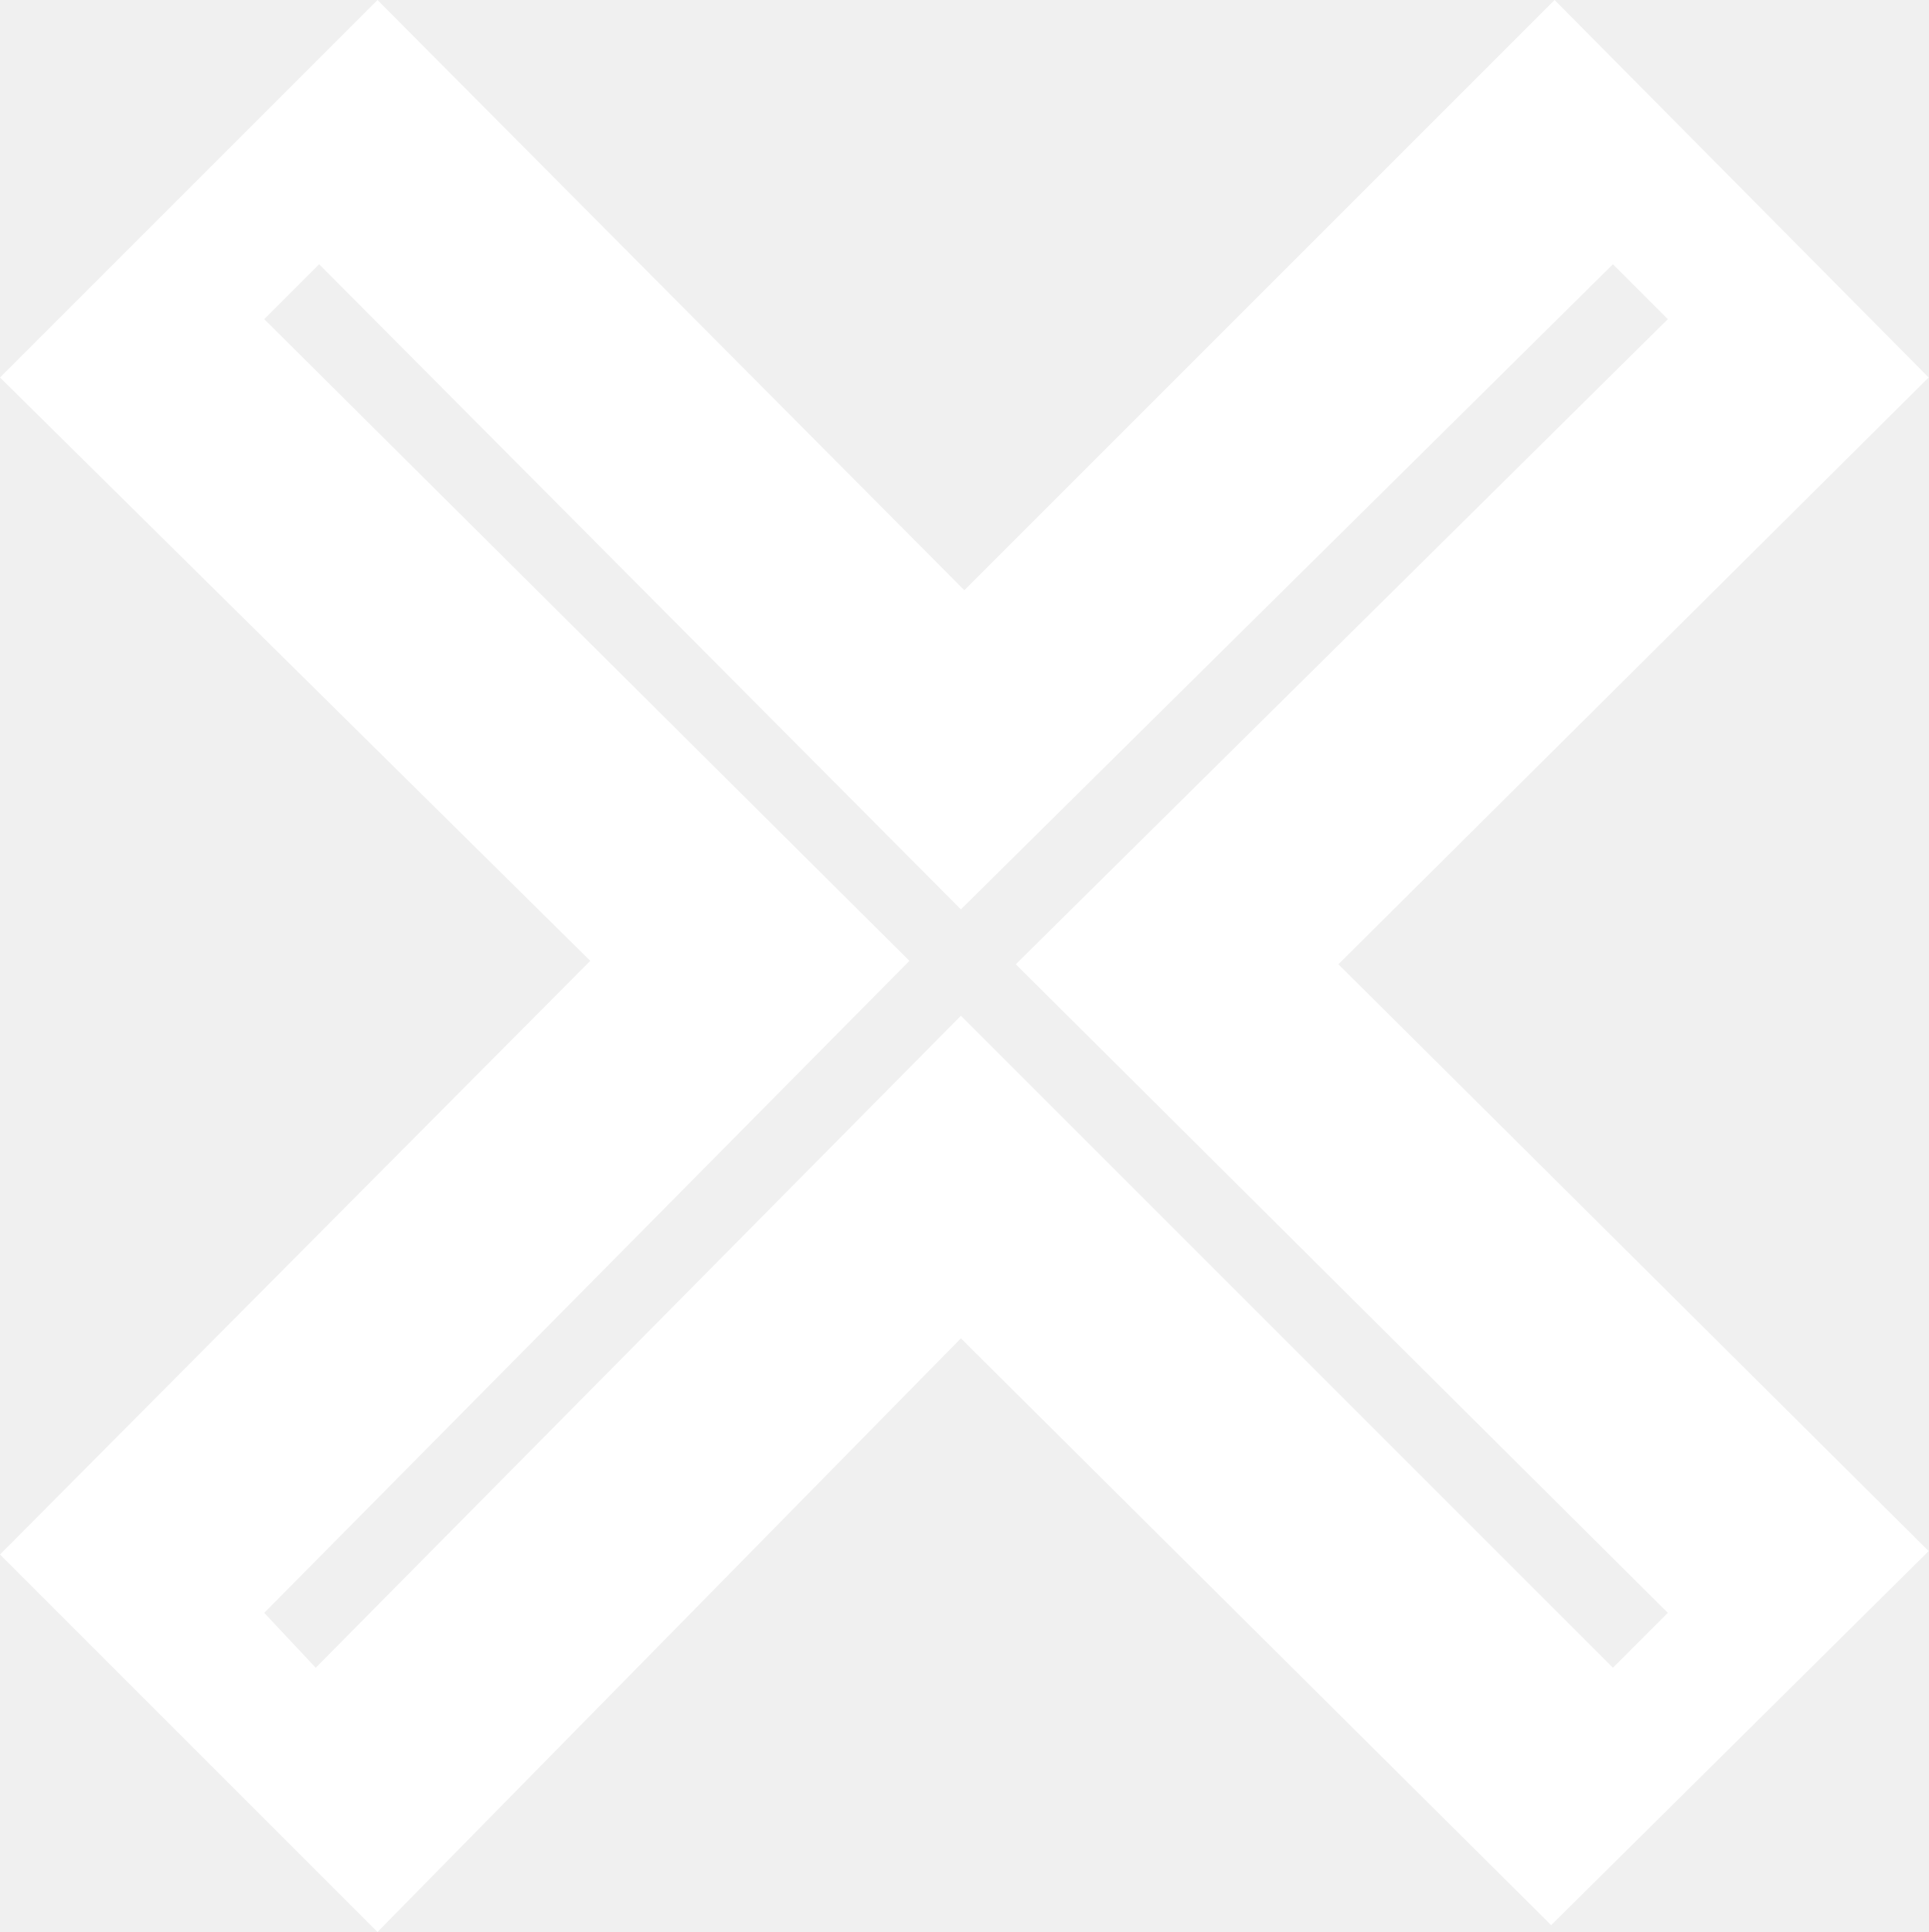
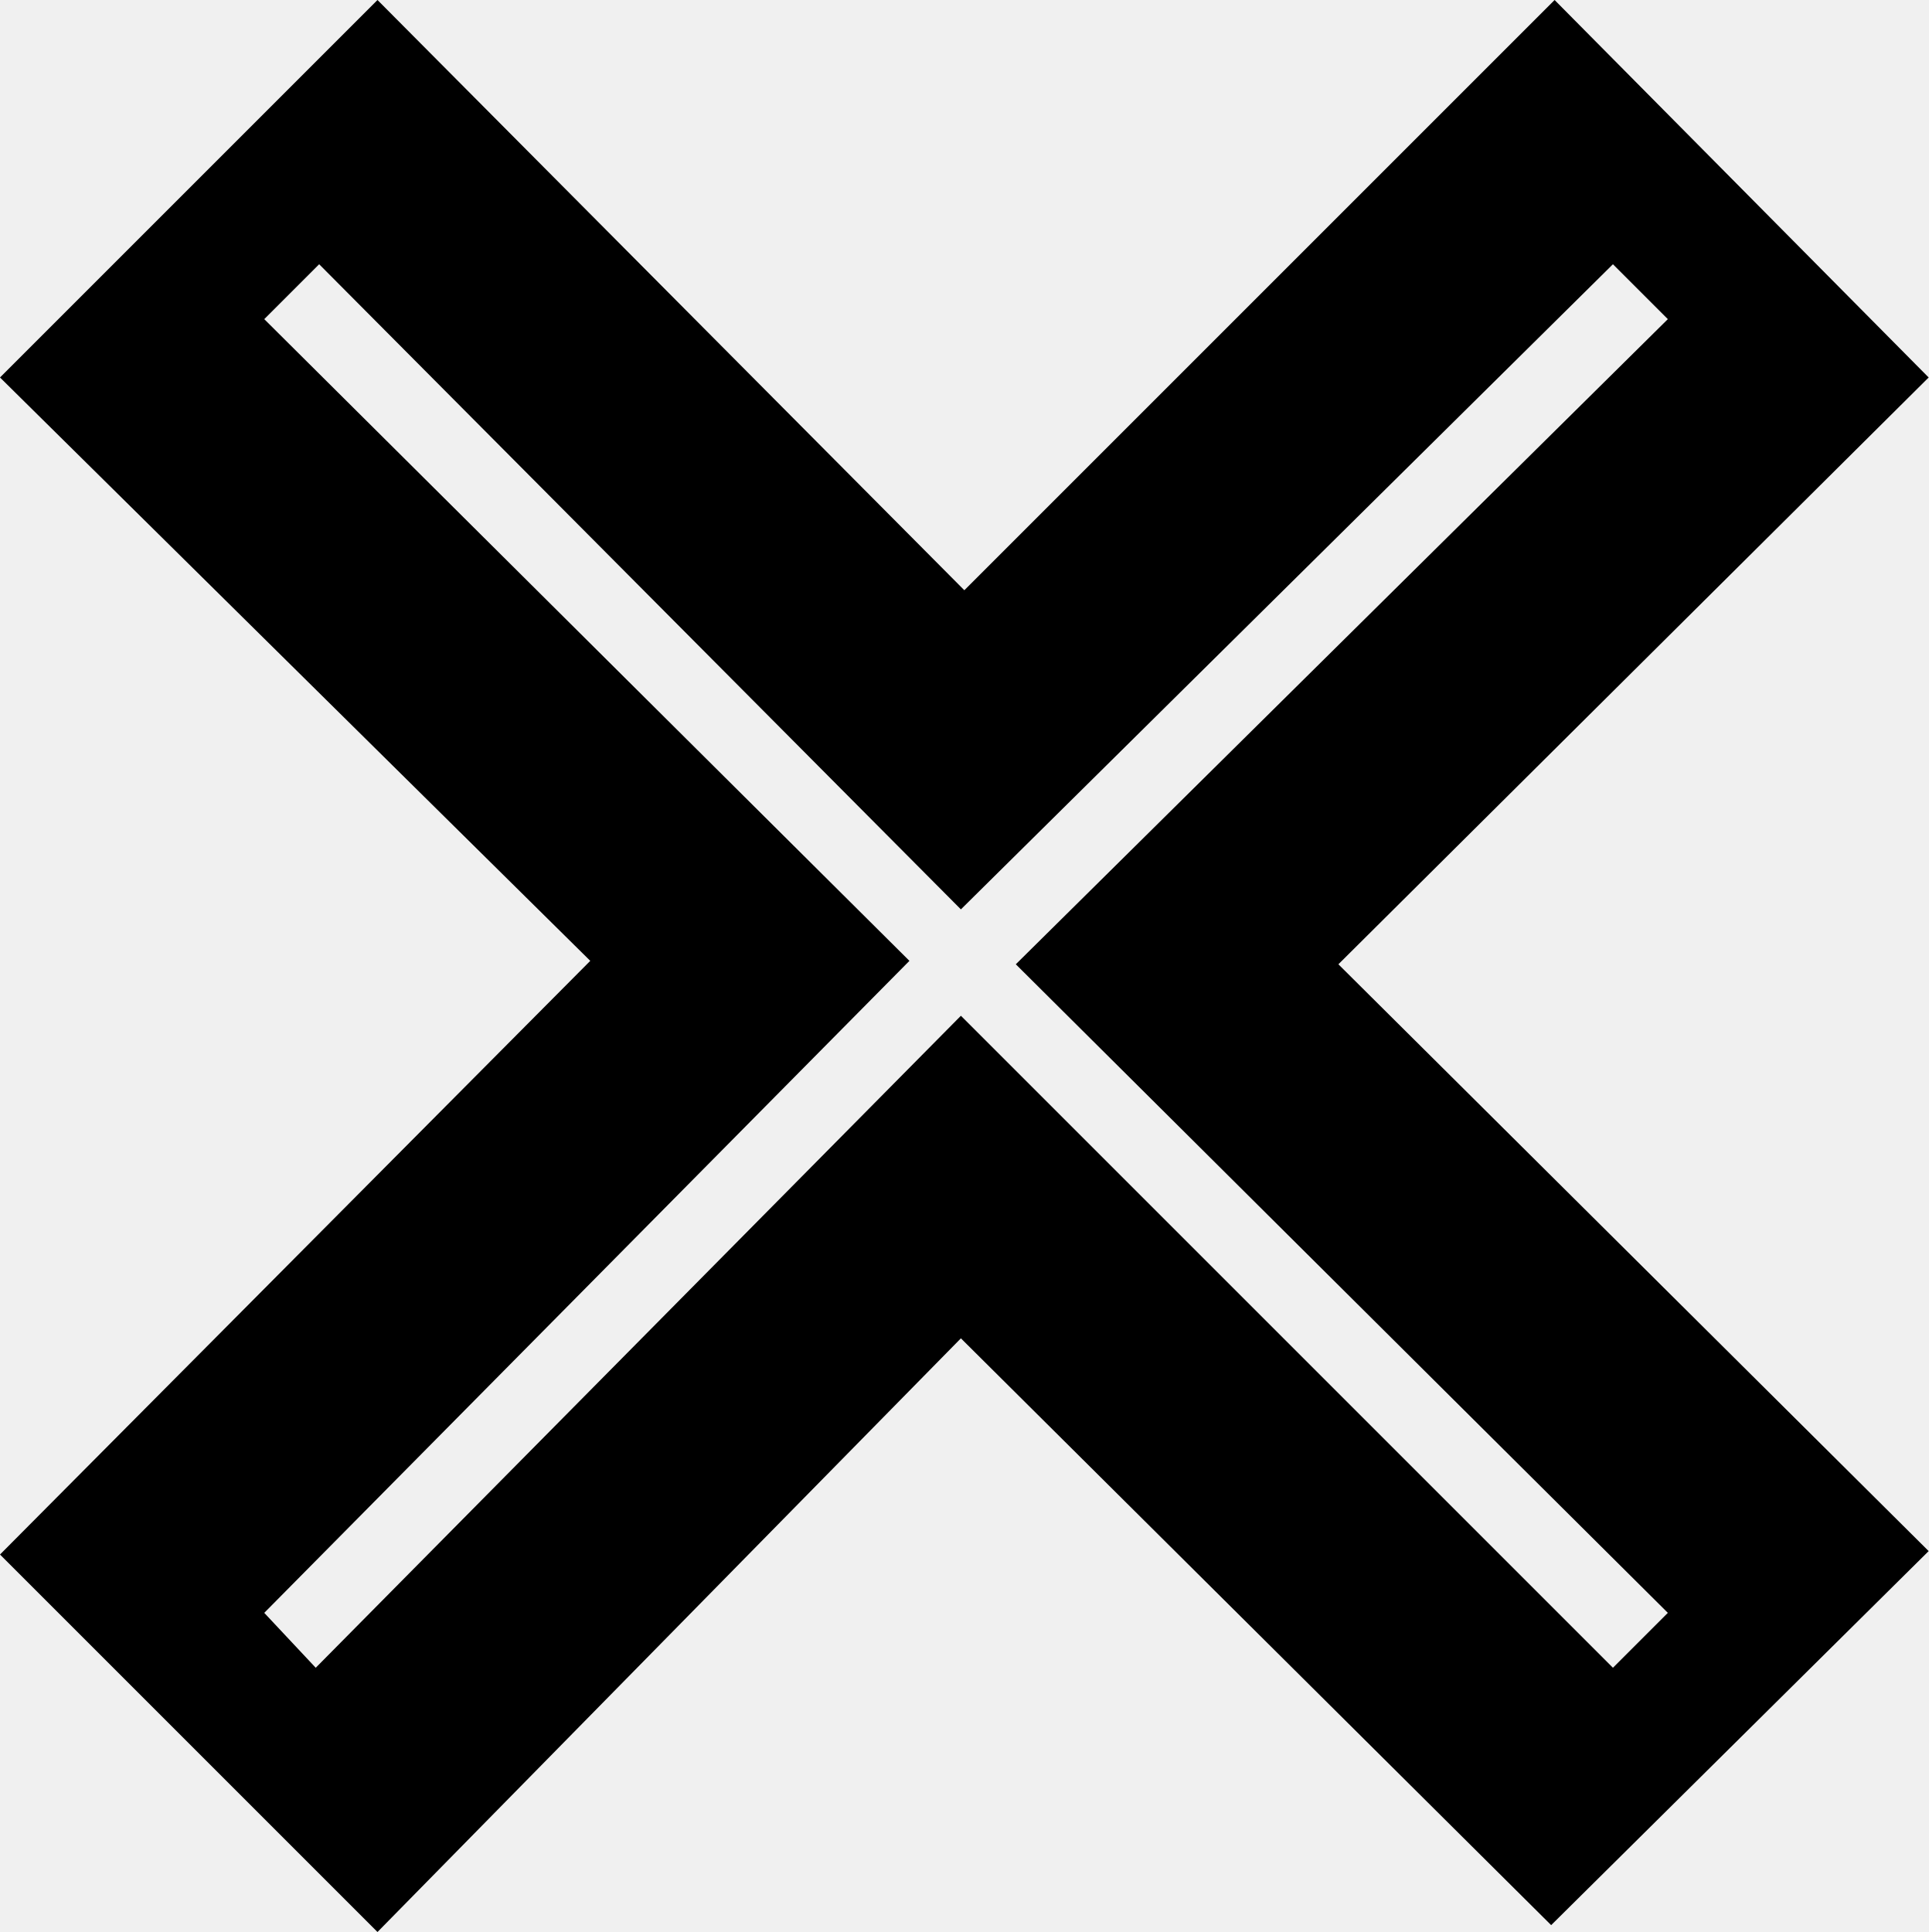
<svg xmlns="http://www.w3.org/2000/svg" aria-label="Windows Server" role="img" viewBox="0 0 56.2 56.3">
-   <path fill="#FFF" d="M48.6 47L47 48.6 28 29.6l-18.8 19L7.7 47 26.5 28 7.7 9.3l1.6-1.6L28 26.5 47 7.7l1.6 1.6-19 18.8 19 18.9m7.6-36L45.3 0 28.1 17.2 11 0 0 11 17.2 28 0 45.3l11 11L28 39l17.2 17.1 11-10.9L39 28.1 56.2 11" />
+   <path d="M48.6 47L47 48.6 28 29.6l-18.8 19L7.7 47 26.5 28 7.7 9.3l1.6-1.6L28 26.5 47 7.7l1.6 1.6-19 18.8 19 18.9m7.6-36L45.3 0 28.1 17.2 11 0 0 11 17.2 28 0 45.3l11 11L28 39l17.2 17.1 11-10.9L39 28.1 56.2 11" />
</svg>
